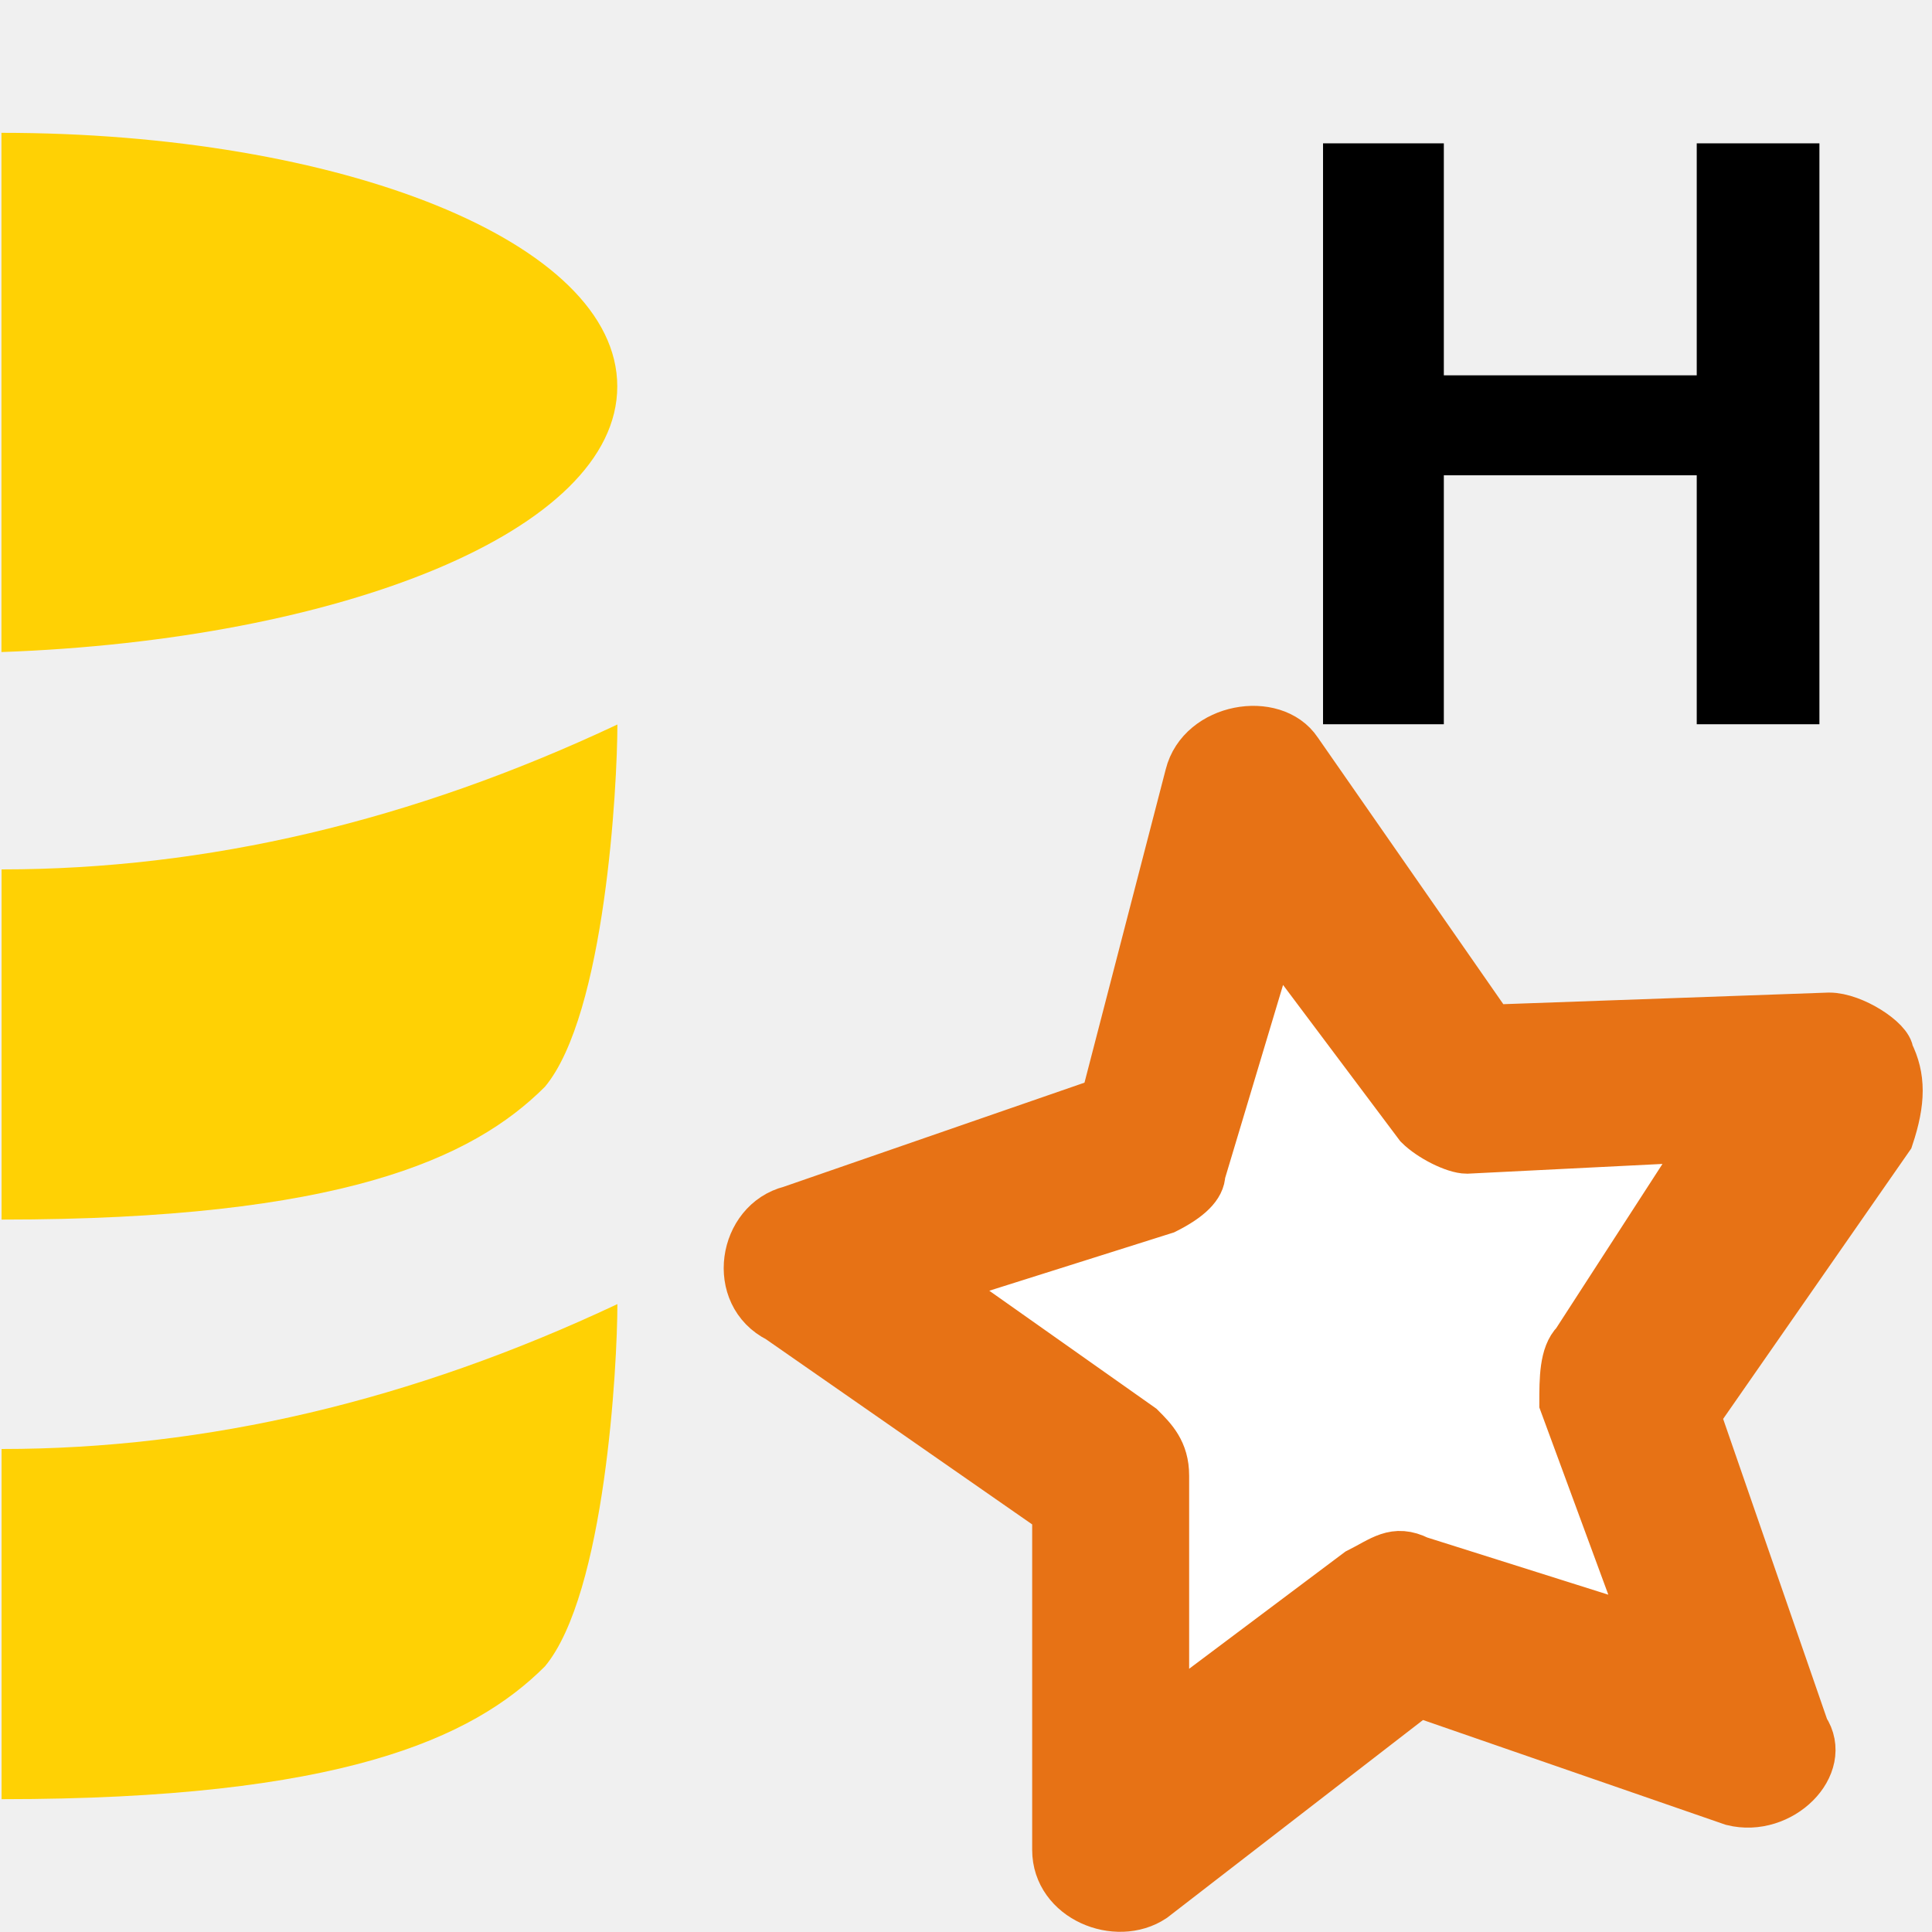
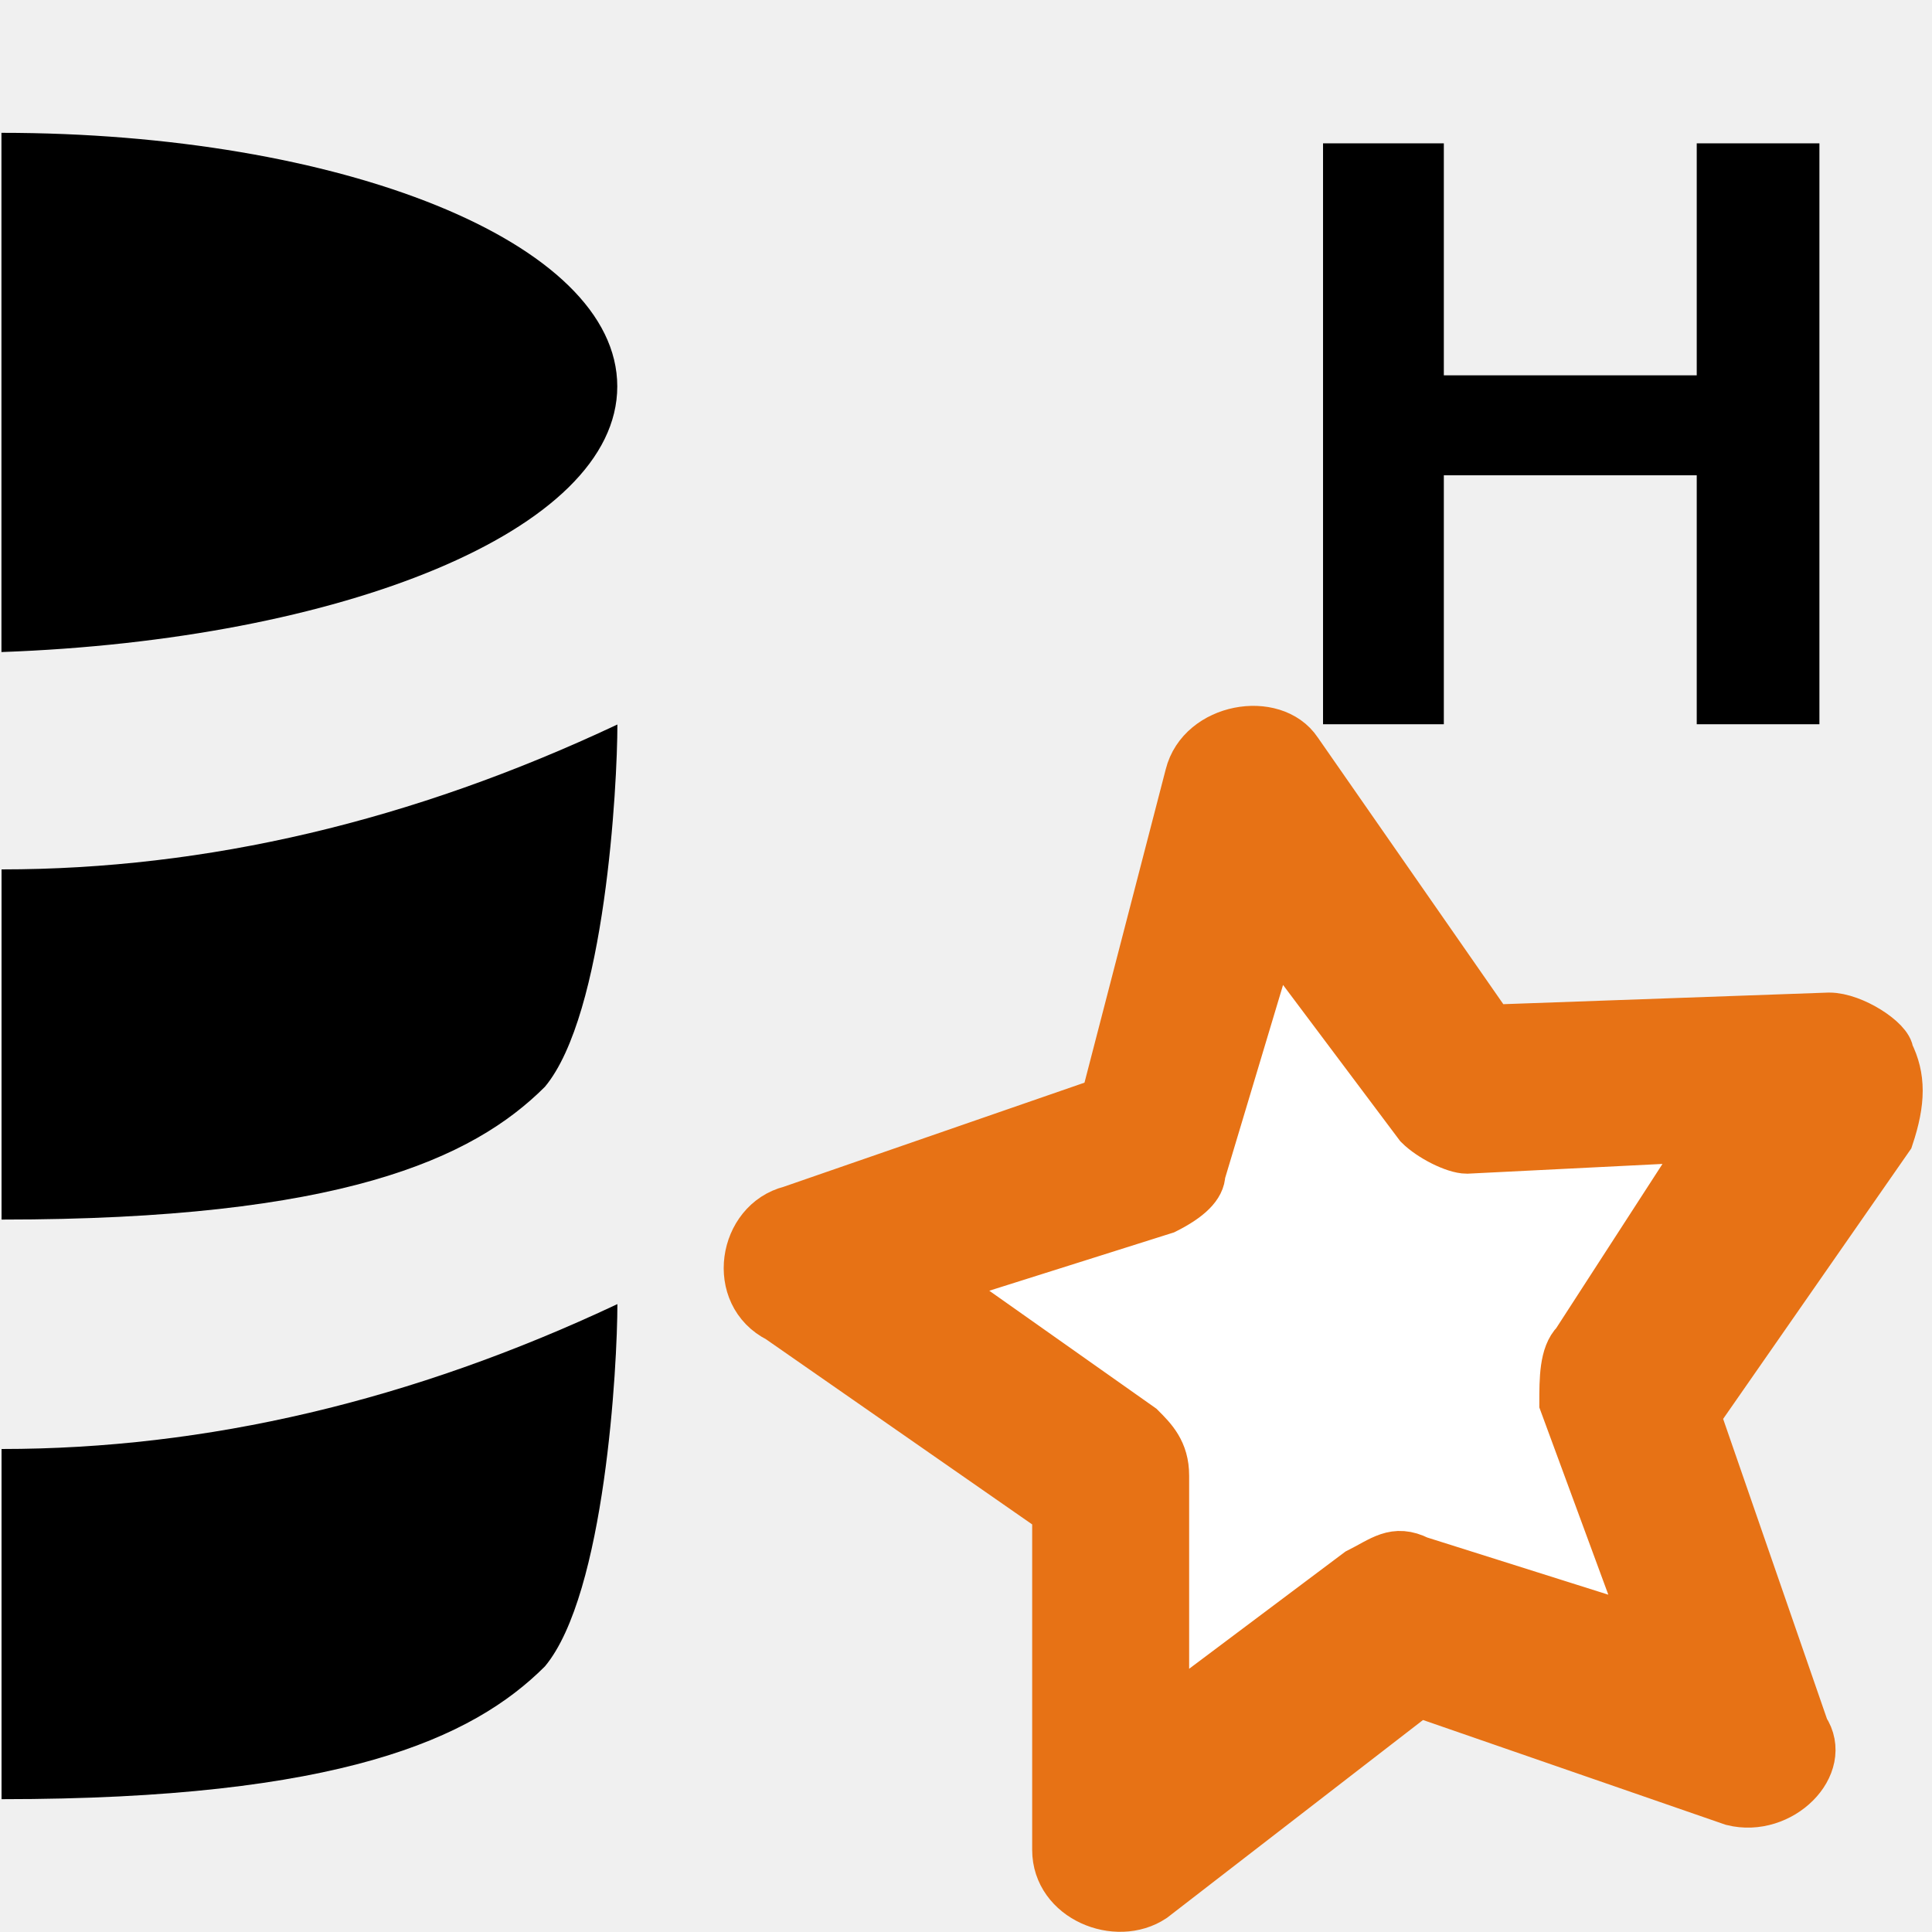
<svg xmlns="http://www.w3.org/2000/svg" version="1.1" id="Ebene_1" x="0px" y="0px" viewBox="0 0 16 16" style="enable-background:new 0 0 16 16;" xml:space="preserve">
  <defs id="defs20" />
  <style type="text/css" id="style3">
	.st0{fill:#CBCBCB;}
</style>
  <g id="g4150">
    <path style="fill:#ffffff;fill-opacity:1" id="path14" d="M 11.9,9.2 10.5,7.3 9.8,9.6 C 9.7,9.8 9.6,9.9 9.4,10 l -2.3,0.7 2,1.4 c 0.2,0.1 0.3,0.3 0.3,0.5 l 0,2.4 1.9,-1.5 c 0.2,-0.1 0.4,-0.2 0.5,-0.1 l 2.3,0.7 -0.8,-2.2 c -0.1,-0.2 0,-0.4 0.1,-0.5 L 14.8,9.5 12.4,9.6 C 12.2,9.5 12,9.4 11.9,9.2 Z" class="st0" />
    <path style="fill:#e77215;fill-opacity:1;stroke:#e77215;stroke-width:0.4;stroke-miterlimit:4;stroke-dasharray:none;stroke-opacity:1" id="path16" d="m 15.148,8.42 -2.8,0.1 -1.6,-2.3 c -0.2,-0.3 -0.8,-0.2 -0.9,0.2 l -0.7,2.7 -2.6,0.9 c -0.4,0.1 -0.5,0.7 -0.1,0.9 l 2.3,1.6 0,2.8 c 0,0.4 0.5,0.6 0.8,0.4 l 2.2,-1.7 2.6,0.9 c 0.4,0.1 0.8,-0.3 0.6,-0.6 l -0.9,-2.6 1.6,-2.3 c 0.1,-0.3 0.1,-0.5 0,-0.7 0,-0.1 -0.3,-0.3 -0.5,-0.3 z m -2.1,2.7 c -0.1,0.1 -0.1,0.3 -0.1,0.5 l 0.7,1.9 -1.9,-0.6 c -0.2,-0.1 -0.3,0 -0.5,0.1 l -1.6,1.2 0,-2 c 0,-0.2 -0.1,-0.3 -0.2,-0.4 l -1.7,-1.2 1.9,-0.6 C 9.848,9.92 9.948,9.82 9.948,9.72 l 0.6,-2 1.2,1.6 c 0.1,0.1 0.3,0.2 0.4,0.2 l 2,-0.1 -1.1,1.7 z" />
  </g>
-   <path style="fill:#ffd104;fill-opacity:1" id="path14-1" d="m 0.013,10.1 c 2.8,0 3.9,-0.5 4.5,-1.1 0.5,-0.6 0.6,-2.5 0.6,-3 -1.7,0.8 -3.4,1.2 -5.1,1.2 l 0,2.9 0,0 z" class="st0" />
-   <path style="fill:#ffd104;fill-opacity:1" id="path16-9" d="m 0.013,14.9 0,0 c 2.8,0 3.9,-0.5 4.5,-1.1 0.5,-0.6 0.6,-2.5 0.6,-3 -1.7,0.8 -3.4,1.2 -5.1,1.2 l 0,2.9 z" class="st0" />
-   <path style="fill:#ffd104;fill-opacity:1" id="path18" d="m 5.112,3.2 c 0,-1.2 -2.3,-2.1 -5.1,-2.1 l 0,4.3 c 2.8,-0.1 5.1,-1 5.1,-2.2 z" class="st0" />
+   <path style="fill:#000000;fill-opacity:1" id="path14-1" d="m 0.013,10.1 c 2.8,0 3.9,-0.5 4.5,-1.1 0.5,-0.6 0.6,-2.5 0.6,-3 -1.7,0.8 -3.4,1.2 -5.1,1.2 l 0,2.9 0,0 z" class="st0" />
+   <path style="fill:#000000;fill-opacity:1" id="path16-9" d="m 0.013,14.9 0,0 c 2.8,0 3.9,-0.5 4.5,-1.1 0.5,-0.6 0.6,-2.5 0.6,-3 -1.7,0.8 -3.4,1.2 -5.1,1.2 l 0,2.9 z" class="st0" />
+   <path style="fill:#000000;fill-opacity:1" id="path18" d="m 5.112,3.2 c 0,-1.2 -2.3,-2.1 -5.1,-2.1 l 0,4.3 c 2.8,-0.1 5.1,-1 5.1,-2.2 z" class="st0" />
  <text xml:space="preserve" style="font-style:normal;font-variant:normal;font-weight:bold;font-stretch:normal;font-size:6.987px;line-height:125%;font-family:Arial;-inkscape-font-specification:'Arial Bold';letter-spacing:0px;word-spacing:0px;fill:#000000;fill-opacity:1;stroke:none;stroke-width:1px;stroke-linecap:butt;stroke-linejoin:miter;stroke-opacity:1" x="10.484" y="6.002" id="text4228" transform="scale(1.000341,0.9996589)">
    <tspan id="tspan4230" x="10.484" y="6.002">H</tspan>
  </text>
</svg>
